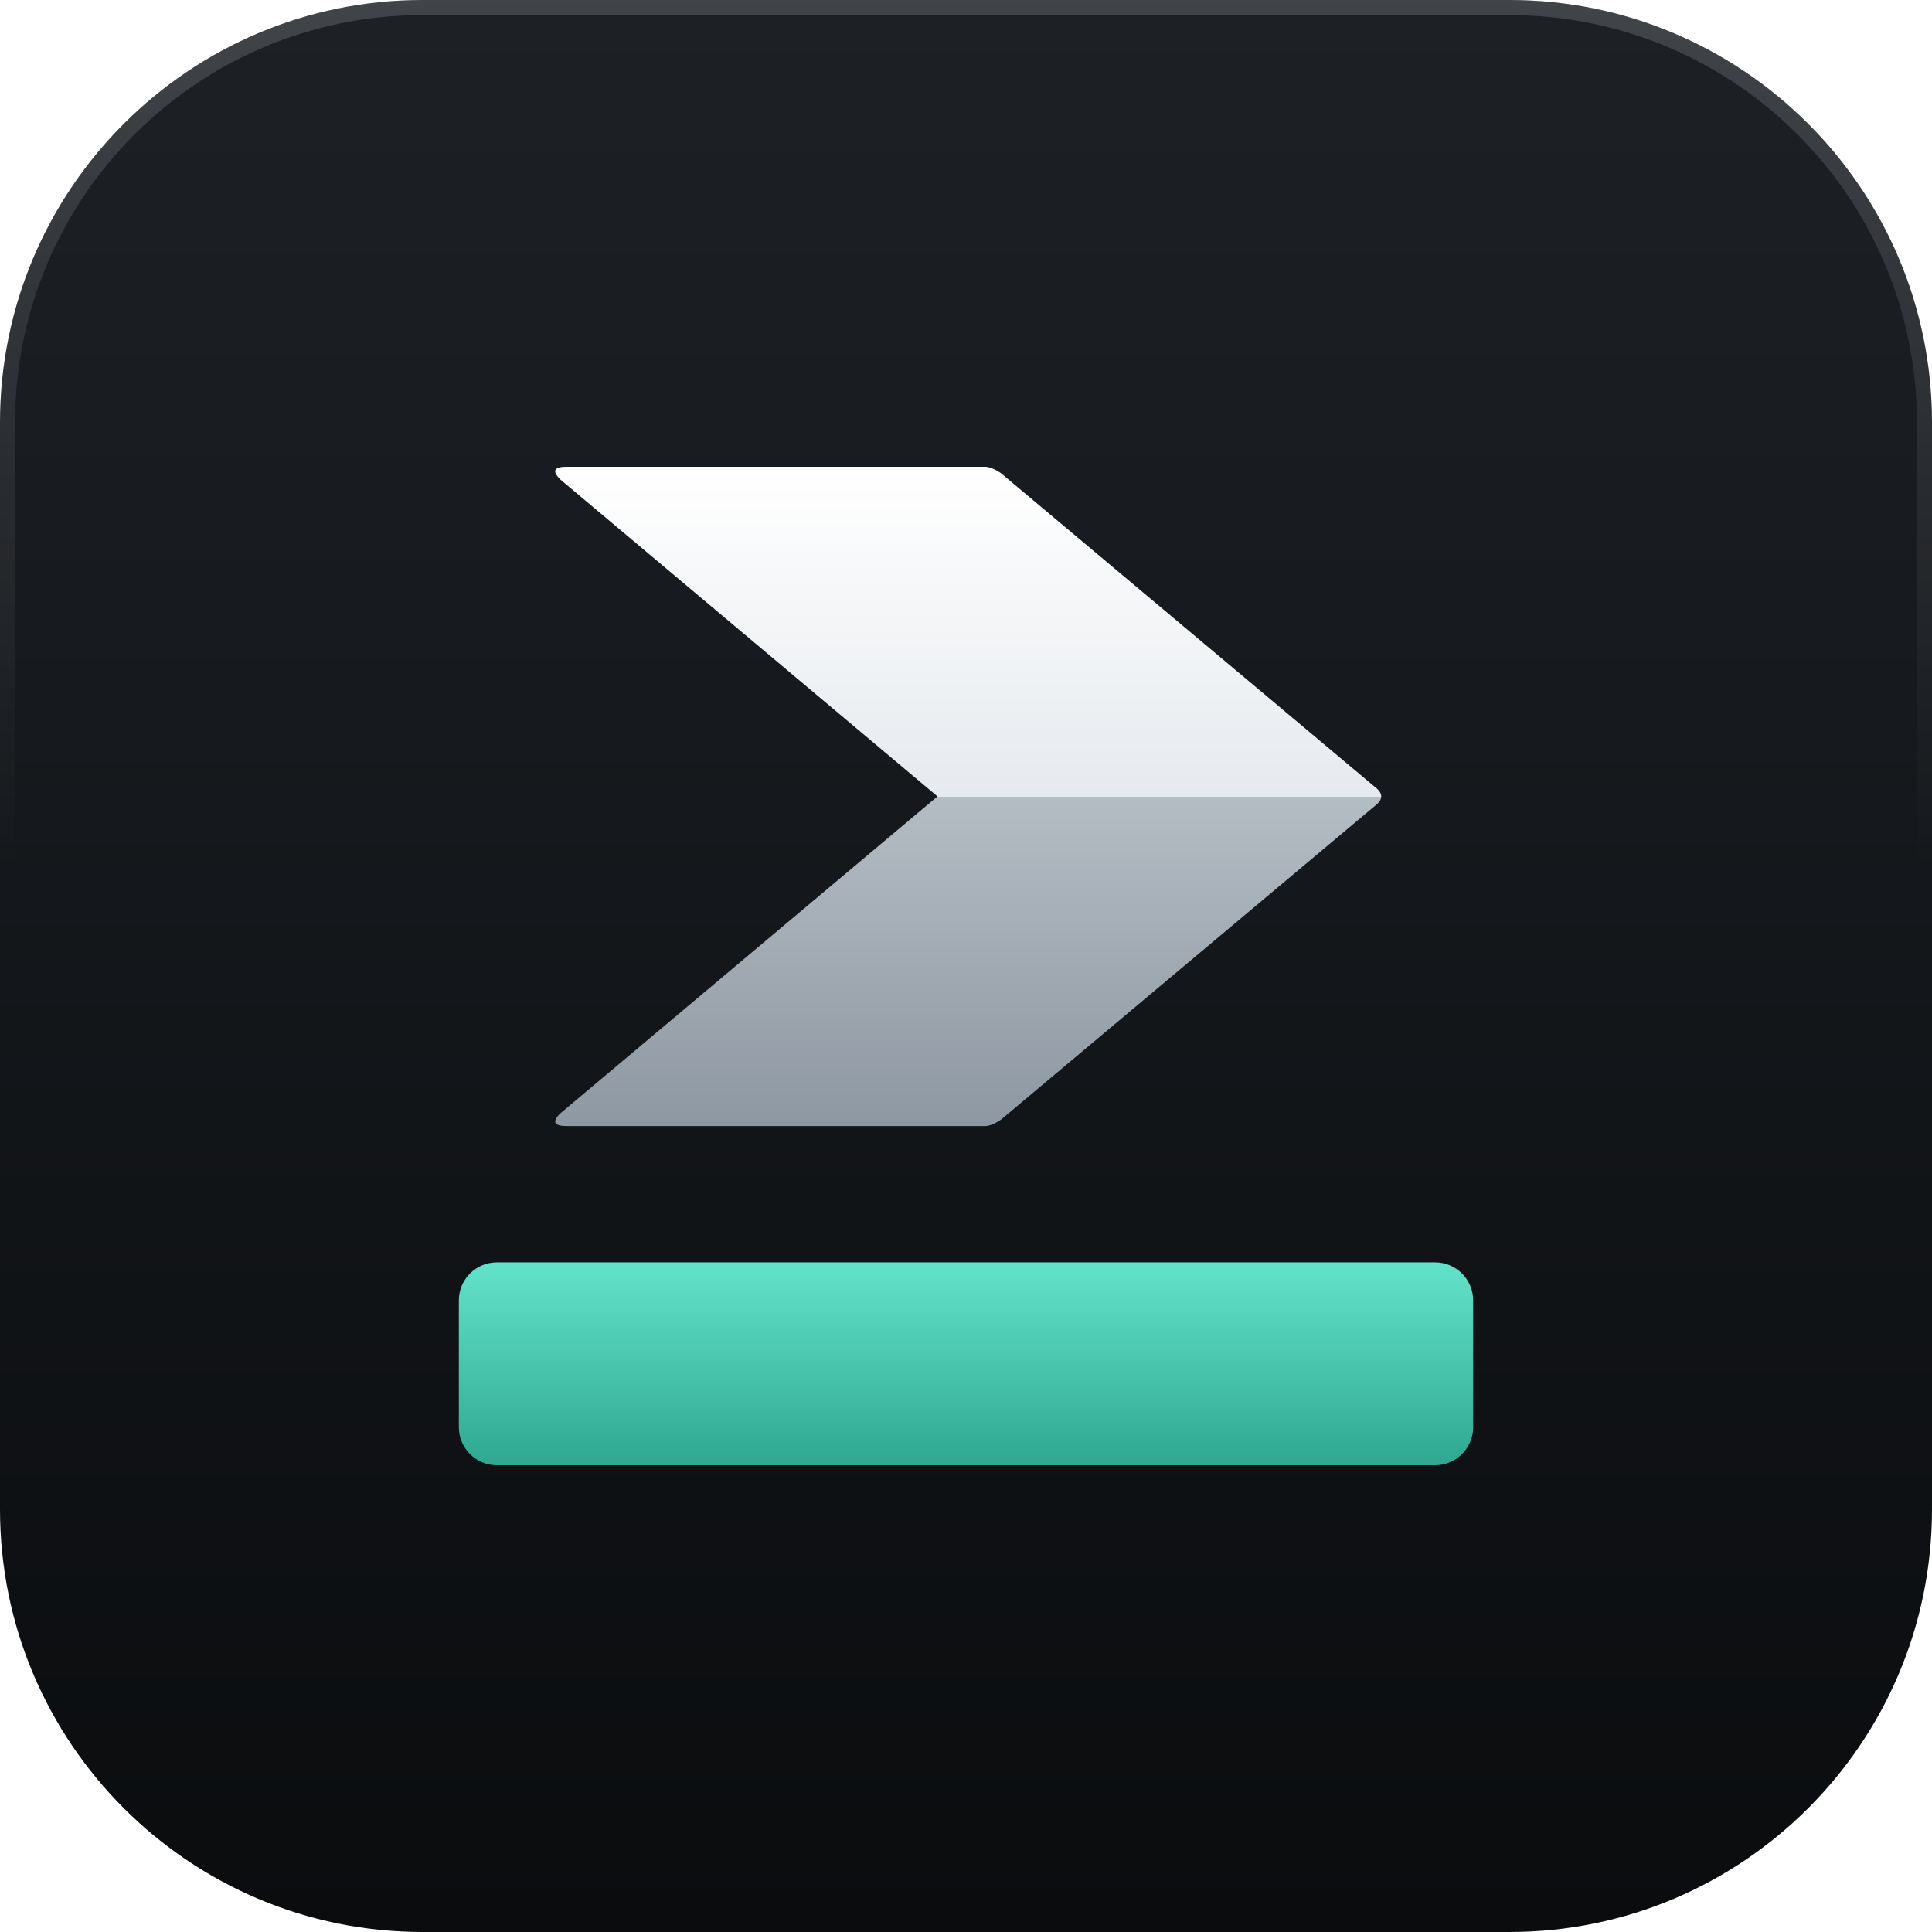
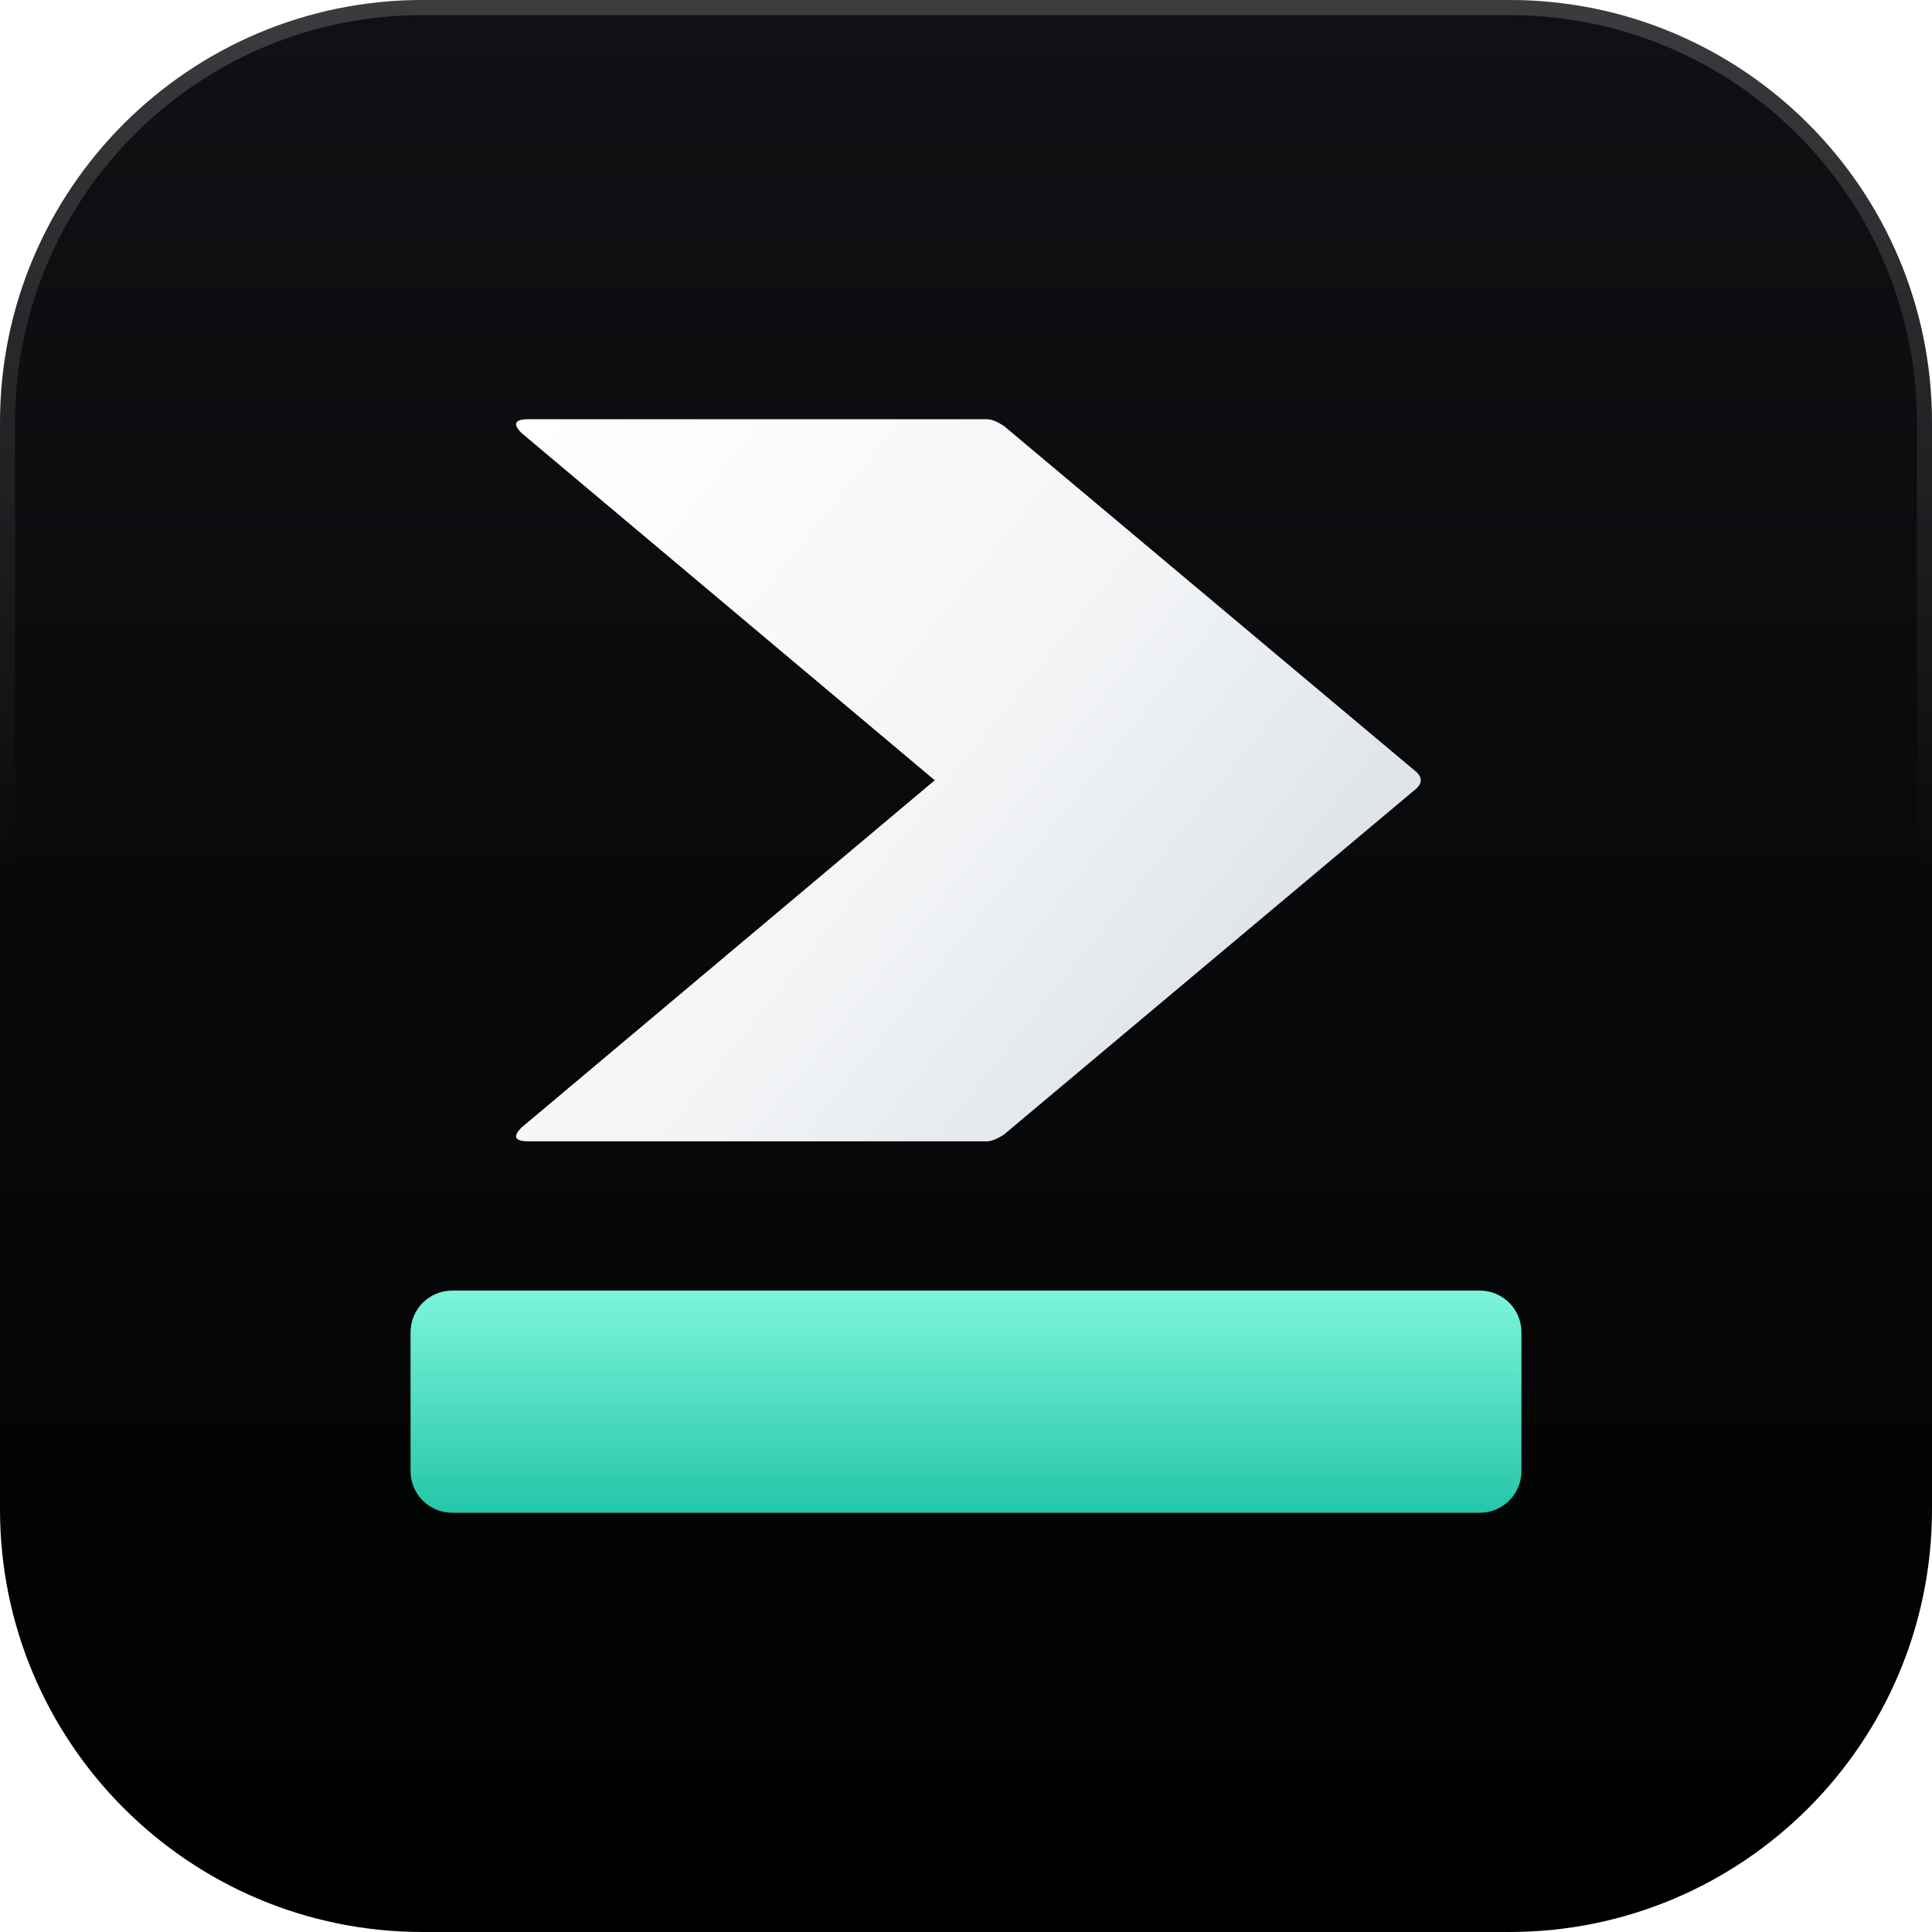
<svg xmlns="http://www.w3.org/2000/svg" viewBox="0 0 512 512" fill="none">
  <defs>
    <linearGradient id="qn-tile" x1="0" y1="0" x2="0" y2="512" gradientUnits="userSpaceOnUse">
-       <stop offset="0" stop-color="#1D2126" />
-       <stop offset="1" stop-color="#0A0C0E" />
+       <stop offset="0" stop-color="#0F1114" />
+       <stop offset="1" stop-color="#000000" />
    </linearGradient>
    <linearGradient id="qn-rim" x1="0" y1="0" x2="0" y2="512" gradientUnits="userSpaceOnUse">
-       <stop offset="0" stop-color="#FFFFFF" stop-opacity="0.16" />
+       <stop offset="0" stop-color="#FFFFFF" stop-opacity="0.18" />
      <stop offset="0.45" stop-color="#FFFFFF" stop-opacity="0" />
    </linearGradient>
-     <linearGradient id="qn-chevron" x1="0" y1="93" x2="0" y2="301" gradientUnits="userSpaceOnUse">
+     <linearGradient id="qn-chevron" x1="130" y1="93" x2="389" y2="301" gradientUnits="userSpaceOnUse">
      <stop offset="0" stop-color="#FFFFFF" />
-       <stop offset="0.5" stop-color="#E6EAEE" />
-       <stop offset="0.5" stop-color="#B4BCC4" />
-       <stop offset="1" stop-color="#8E98A2" />
+       <stop offset="0.5" stop-color="#F2F4F6" />
+       <stop offset="1" stop-color="#D3D9DF" />
    </linearGradient>
    <linearGradient id="qn-cursor" x1="0" y1="344" x2="0" y2="408" gradientUnits="userSpaceOnUse">
-       <stop offset="0" stop-color="#63E3CA" />
-       <stop offset="1" stop-color="#2FA791" />
+       <stop offset="0" stop-color="#7CF5DC" />
+       <stop offset="1" stop-color="#25C6A8" />
    </linearGradient>
  </defs>
  <rect width="512" height="512" rx="112" fill="url(#qn-tile)" />
  <rect x="2" y="2" width="508" height="508" rx="110" stroke="url(#qn-rim)" stroke-width="4" />
-   <g transform="translate(256 256) scale(0.84) translate(-256 -250.5)">
+   <g transform="translate(256 256) scale(0.92) translate(-256 -250.5)">
    <rect x="96" y="344" width="320" height="64" rx="12" fill="url(#qn-cursor)" />
    <path fill="url(#qn-chevron)" d="M130 93H262Q264 93 267 95L385 194Q389 197 385 200L267 299Q264 301 262 301H130Q124 301 128 297L247 197L128 97Q124 93 130 93Z" />
  </g>
</svg>
